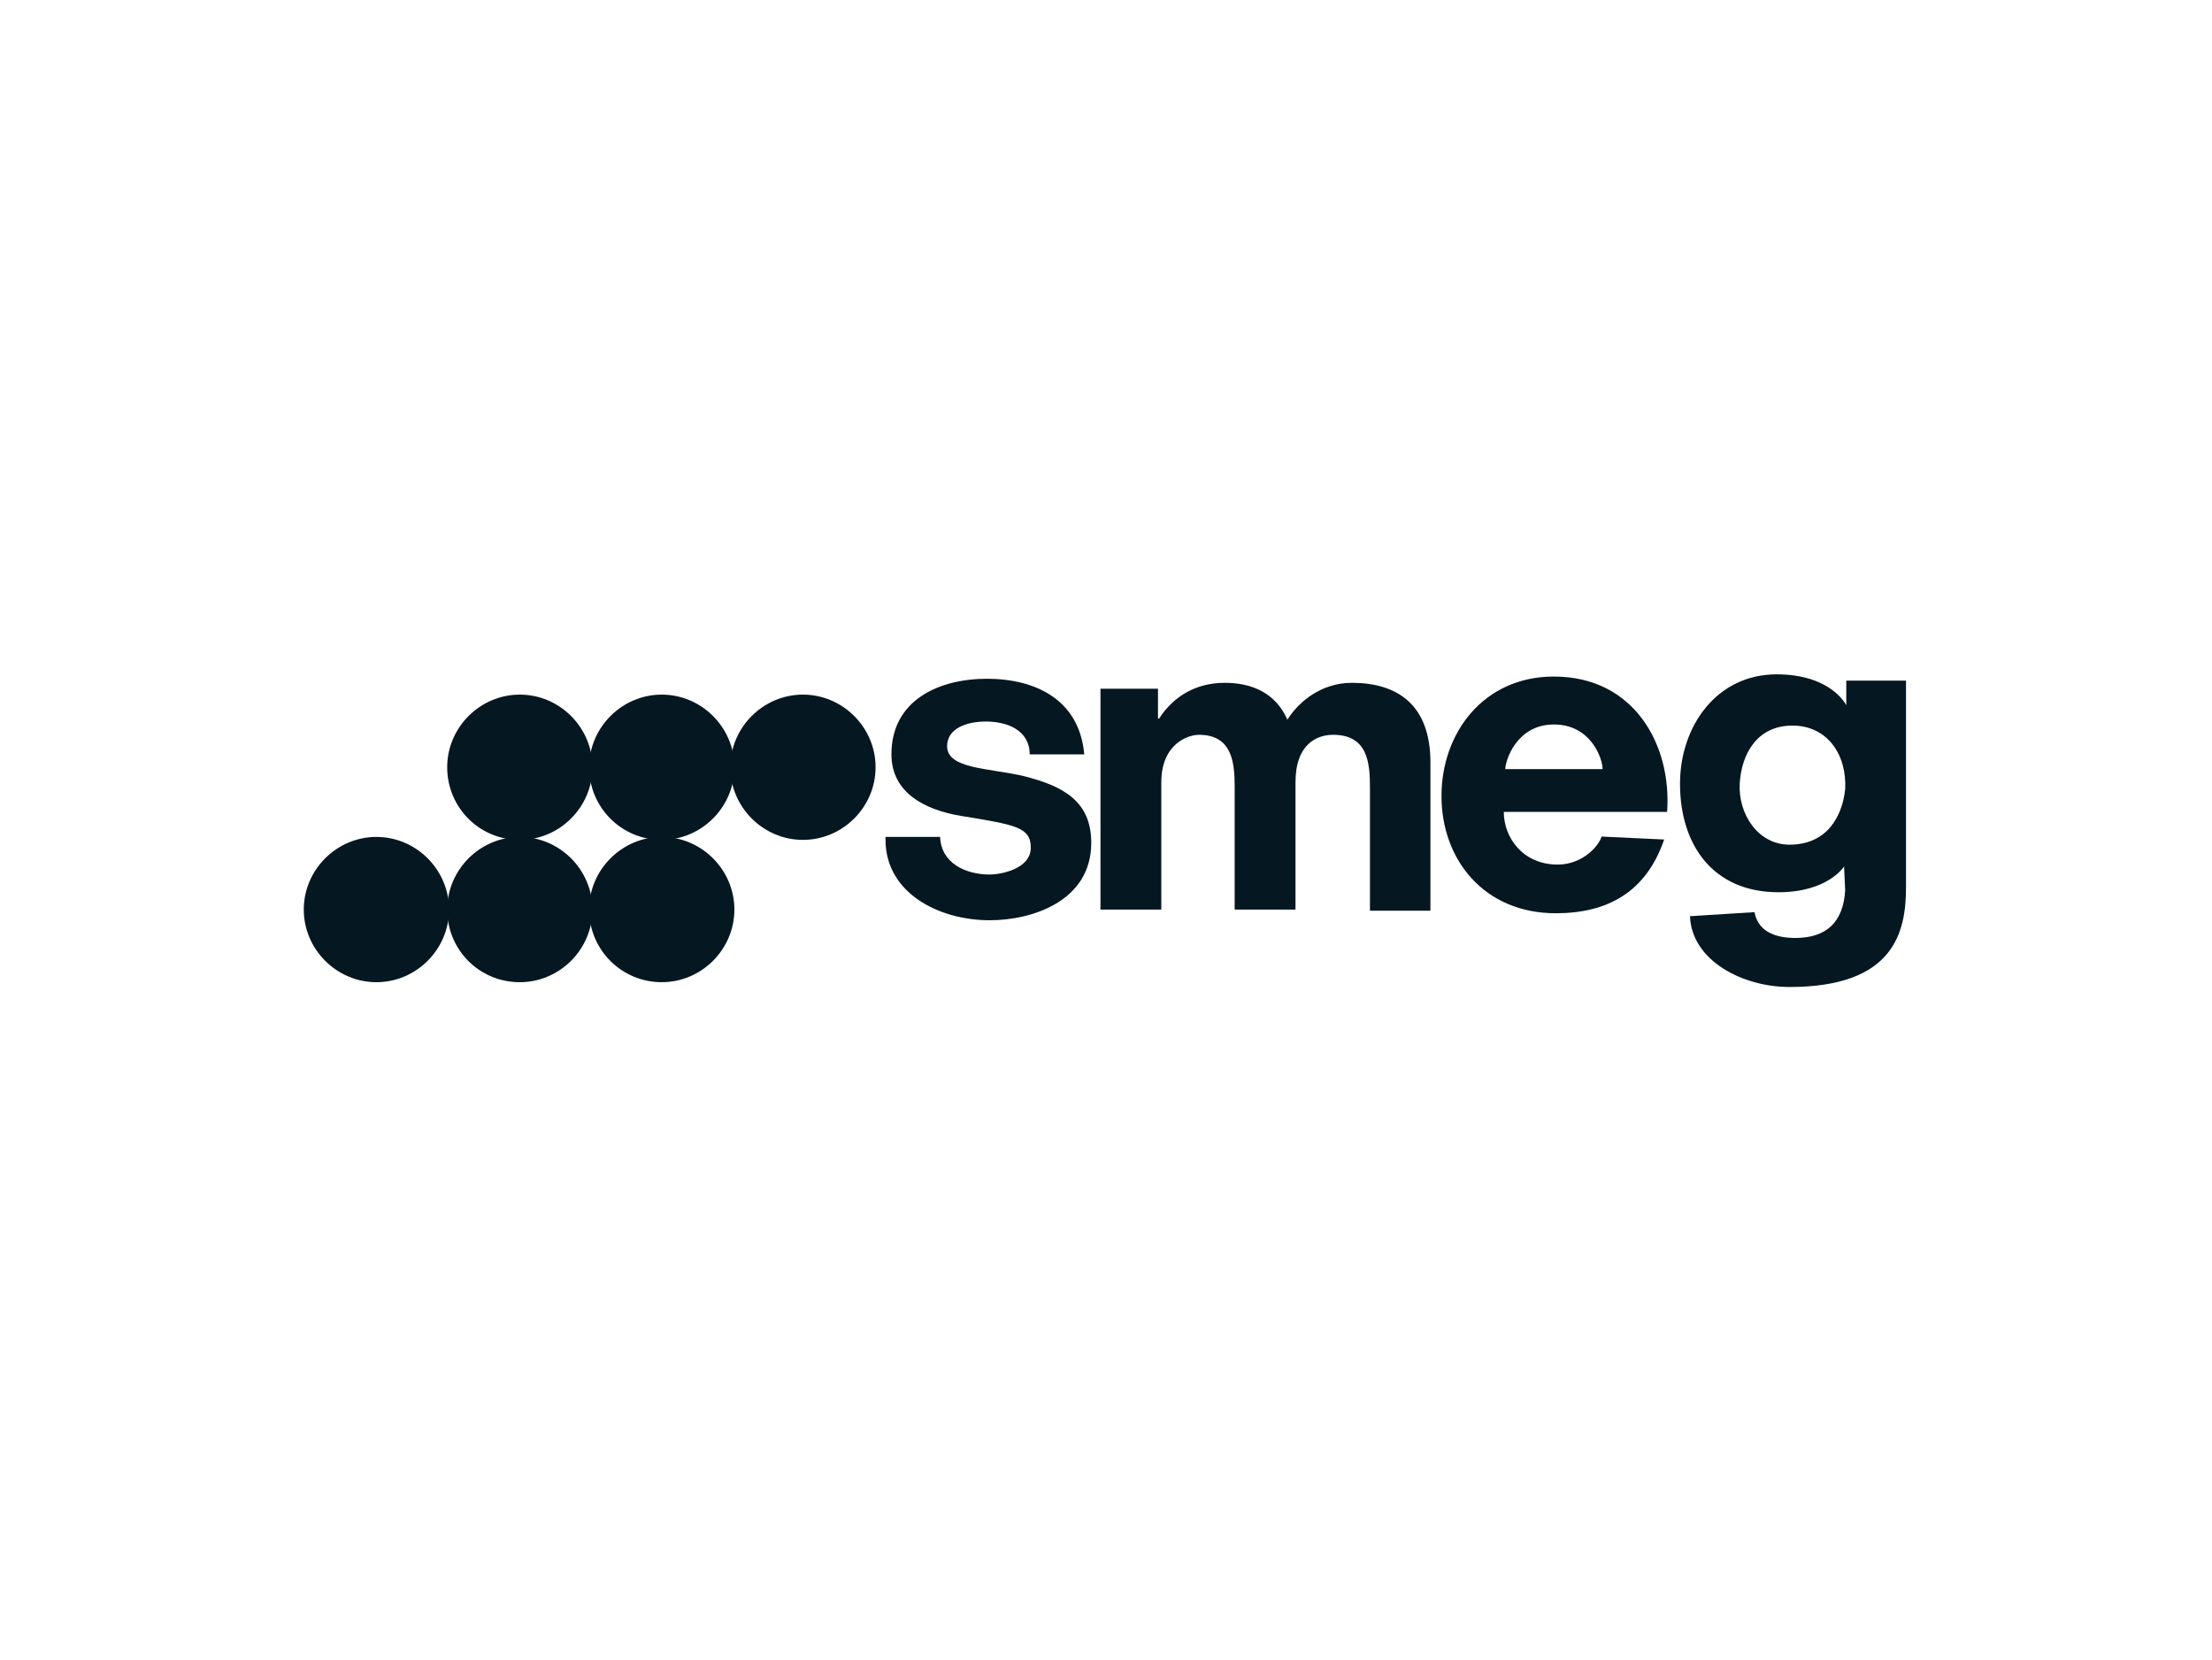
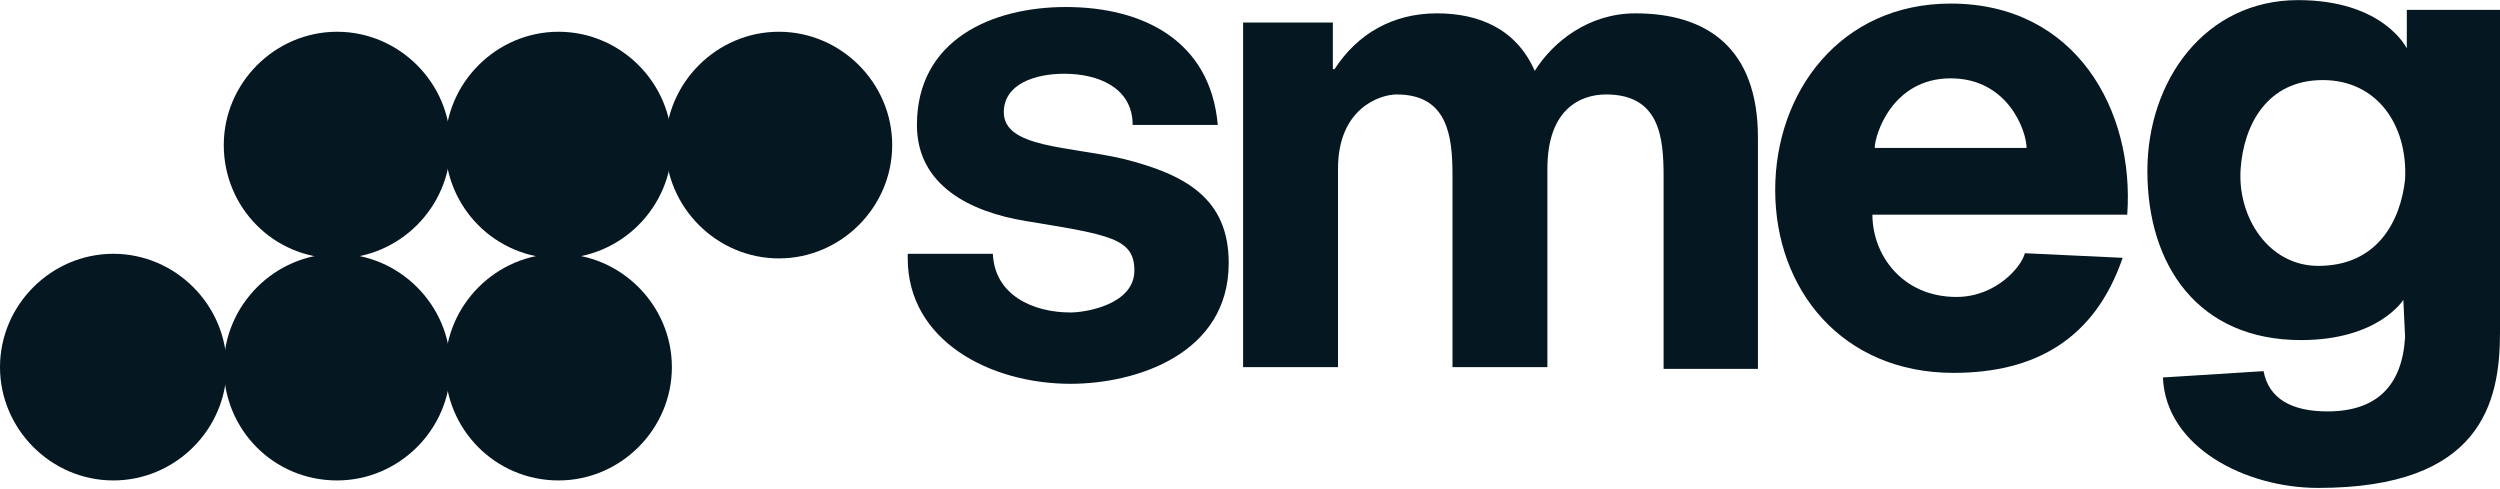
- <svg xmlns="http://www.w3.org/2000/svg" version="1.0" id="katman_1" x="0px" y="0px" viewBox="0 0 600 450" style="enable-background:new 0 0 600 450;" xml:space="preserve">
+ <svg xmlns="http://www.w3.org/2000/svg" version="1.0" id="katman_1" x="0px" y="0px" style="enable-background:new 0 0 600 450;" xml:space="preserve" viewBox="82.4 182.88 434.6 84.85">
  <style type="text/css">
	.st0{fill:#051720;}
</style>
  <path class="st0" d="M240.2,227.8c0,14.3,14.3,21.8,28.3,21.8c11.3,0,27.5-5.1,27.5-21c0-11.3-7.6-15.4-18.3-18.1  c-9.4-2.2-20.8-1.9-20.8-8.1c0-4.9,5.4-6.7,10.5-6.7c5.9,0,11.9,2.4,11.9,8.9h14.8c-1.3-14.8-13.2-20.5-26.4-20.5  c-12.9,0-25.9,5.7-25.9,20.5c0,10.5,9.2,15.1,18.9,16.7c14.6,2.4,18.9,3,18.9,8.6c0,5.9-8.4,7.3-11.1,7.3c-6.5,0-13.2-3-13.5-10.2  h-14.8V227.8z" />
  <path class="st0" d="M485.4,229.1c-8.6,0-14-8.4-13.5-16.7c0.5-7.8,4.6-15.6,14.3-15.6c9.4,0,14.8,7.8,14.3,17.3  C499.7,221.3,495.7,229.1,485.4,229.1 M516.7,184.6h-15.9v6.7c0,0-4-8.4-18.9-8.4c-16.2,0-26.2,14-26.2,29.7  c0,16.5,8.9,29.4,26.7,29.4c13.5,0,17.8-7,17.8-7l0.3,6.5c-0.5,8.4-4.9,12.9-13.5,12.9c-6.2,0-10.2-2.2-11.1-7l-17.5,1.1  c0.5,12.1,14.3,19.2,27,19.2c28.3,0,31.6-14.8,31.6-27v-56.1H516.7z" />
  <path class="st0" d="M298.5,246.7h16.5v-34.5c0-10.5,7.3-12.9,10.2-12.9c8.9,0,9.7,7.3,9.7,14v33.4h16.5v-34.5  c0-10.5,5.9-12.9,10.2-12.9c9.4,0,10,7.6,10,14.3v33.4H388v-40.2c0-15.6-8.9-21.6-21.3-21.6c-8.1,0-14.3,4.9-17.5,10  c-3.2-7.3-9.7-10-17-10c-7.6,0-13.8,3.5-17.8,9.7h-0.3v-8.1h-15.6C298.5,186.8,298.5,246.7,298.5,246.7z" />
  <path class="st0" d="M408.3,208.6c0-2.2,3-12.1,13.2-12.1c10,0,13.2,9.2,13.2,12.1H408.3z M452.2,220.2c1.3-18.1-8.9-36.7-30.7-36.7  c-19.2,0-30.5,15.4-30.5,32.4c0,17.3,11.6,31.8,31,31.8c14,0,24.5-5.7,29.4-20l-17-0.8c-0.5,2.2-4.9,7.6-11.9,7.6  c-9.4,0-14.6-7.3-14.6-14.3H452.2z" />
  <path class="st0" d="M159.8,246.7c0-10.8,8.9-19.7,19.7-19.7s19.7,8.9,19.7,19.7s-8.9,19.7-19.7,19.7  C168.5,266.4,159.8,257.5,159.8,246.7" />
  <path class="st0" d="M121.3,246.7c0-10.8,8.9-19.7,19.7-19.7c10.8,0,19.7,8.9,19.7,19.7s-8.9,19.7-19.7,19.7  C129.9,266.4,121.3,257.5,121.3,246.7" />
  <path class="st0" d="M82.4,246.7c0-10.8,8.9-19.7,19.7-19.7s19.7,8.9,19.7,19.7s-8.9,19.7-19.7,19.7S82.4,257.5,82.4,246.7" />
  <path class="st0" d="M159.8,208.1c0-10.8,8.9-19.7,19.7-19.7s19.7,8.9,19.7,19.7c0,10.8-8.9,19.7-19.7,19.7  C168.5,227.8,159.8,218.9,159.8,208.1" />
  <path class="st0" d="M121.3,208.1c0-10.8,8.9-19.7,19.7-19.7c10.8,0,19.7,8.9,19.7,19.7c0,10.8-8.9,19.7-19.7,19.7  C129.9,227.8,121.3,218.9,121.3,208.1" />
  <path class="st0" d="M198.1,208.1c0-10.8,8.9-19.7,19.7-19.7c10.8,0,19.7,8.9,19.7,19.7c0,10.8-8.9,19.7-19.7,19.7  C207,227.8,198.1,218.9,198.1,208.1" />
</svg>
